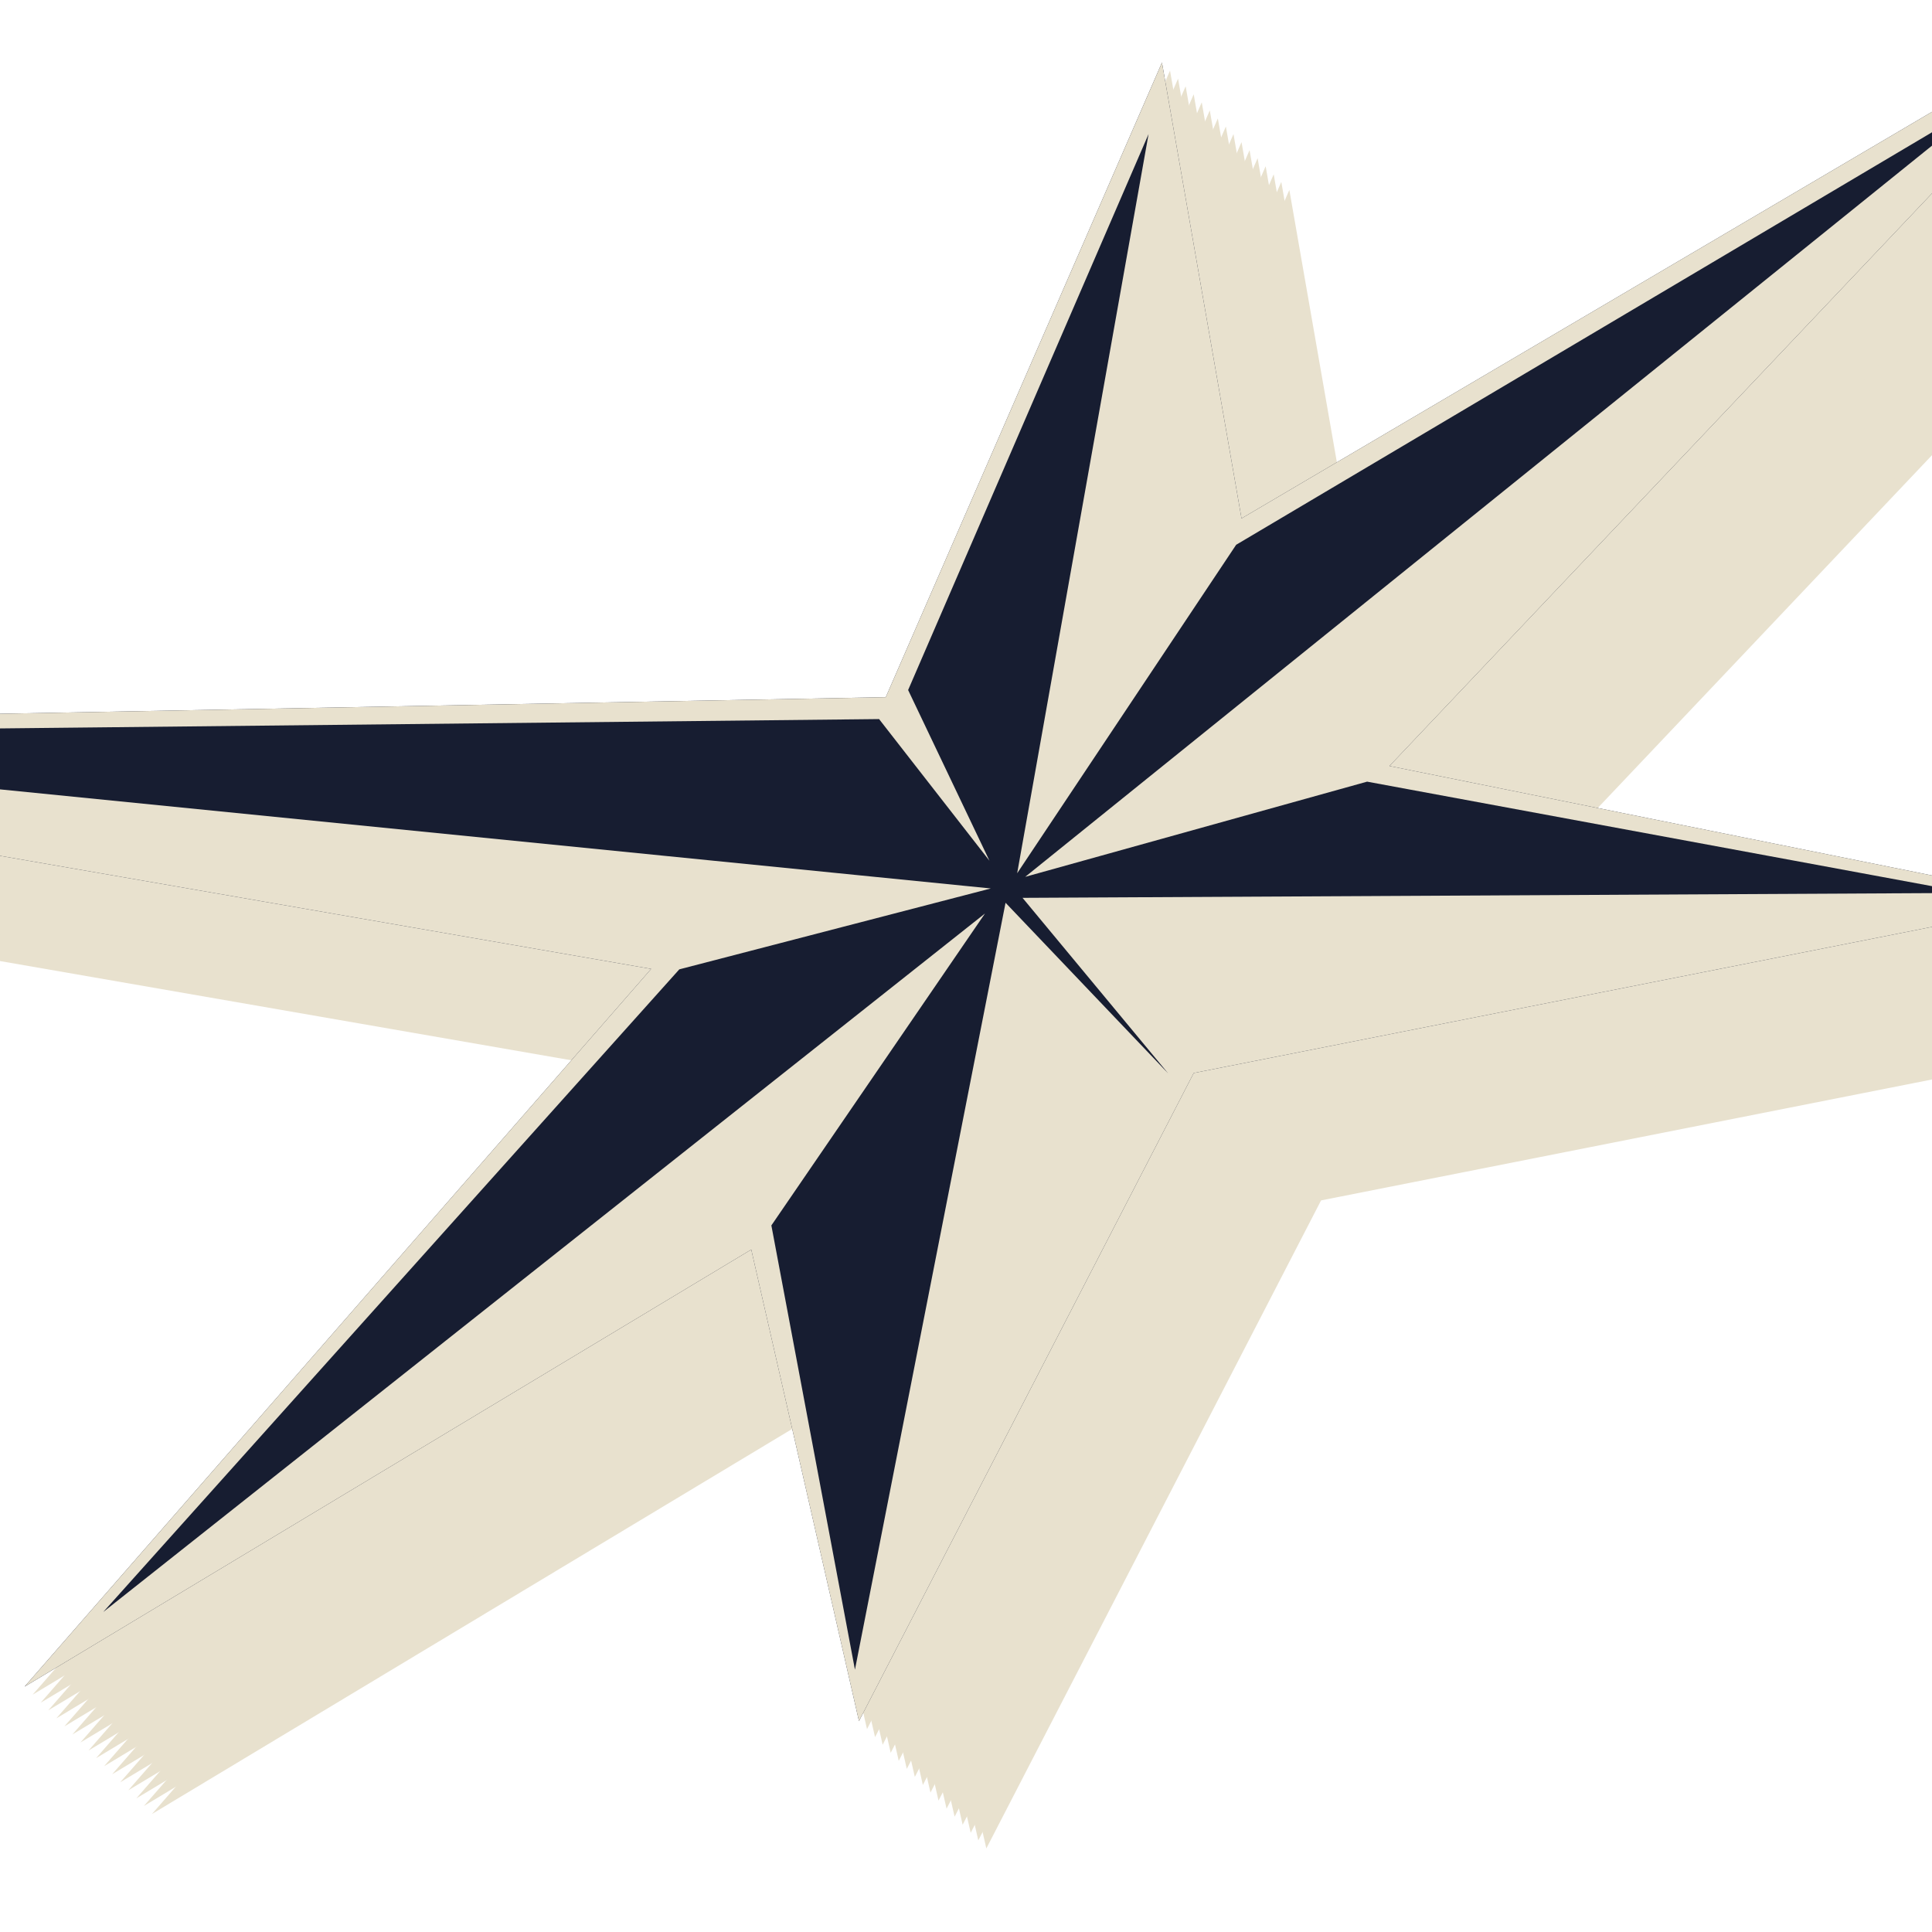
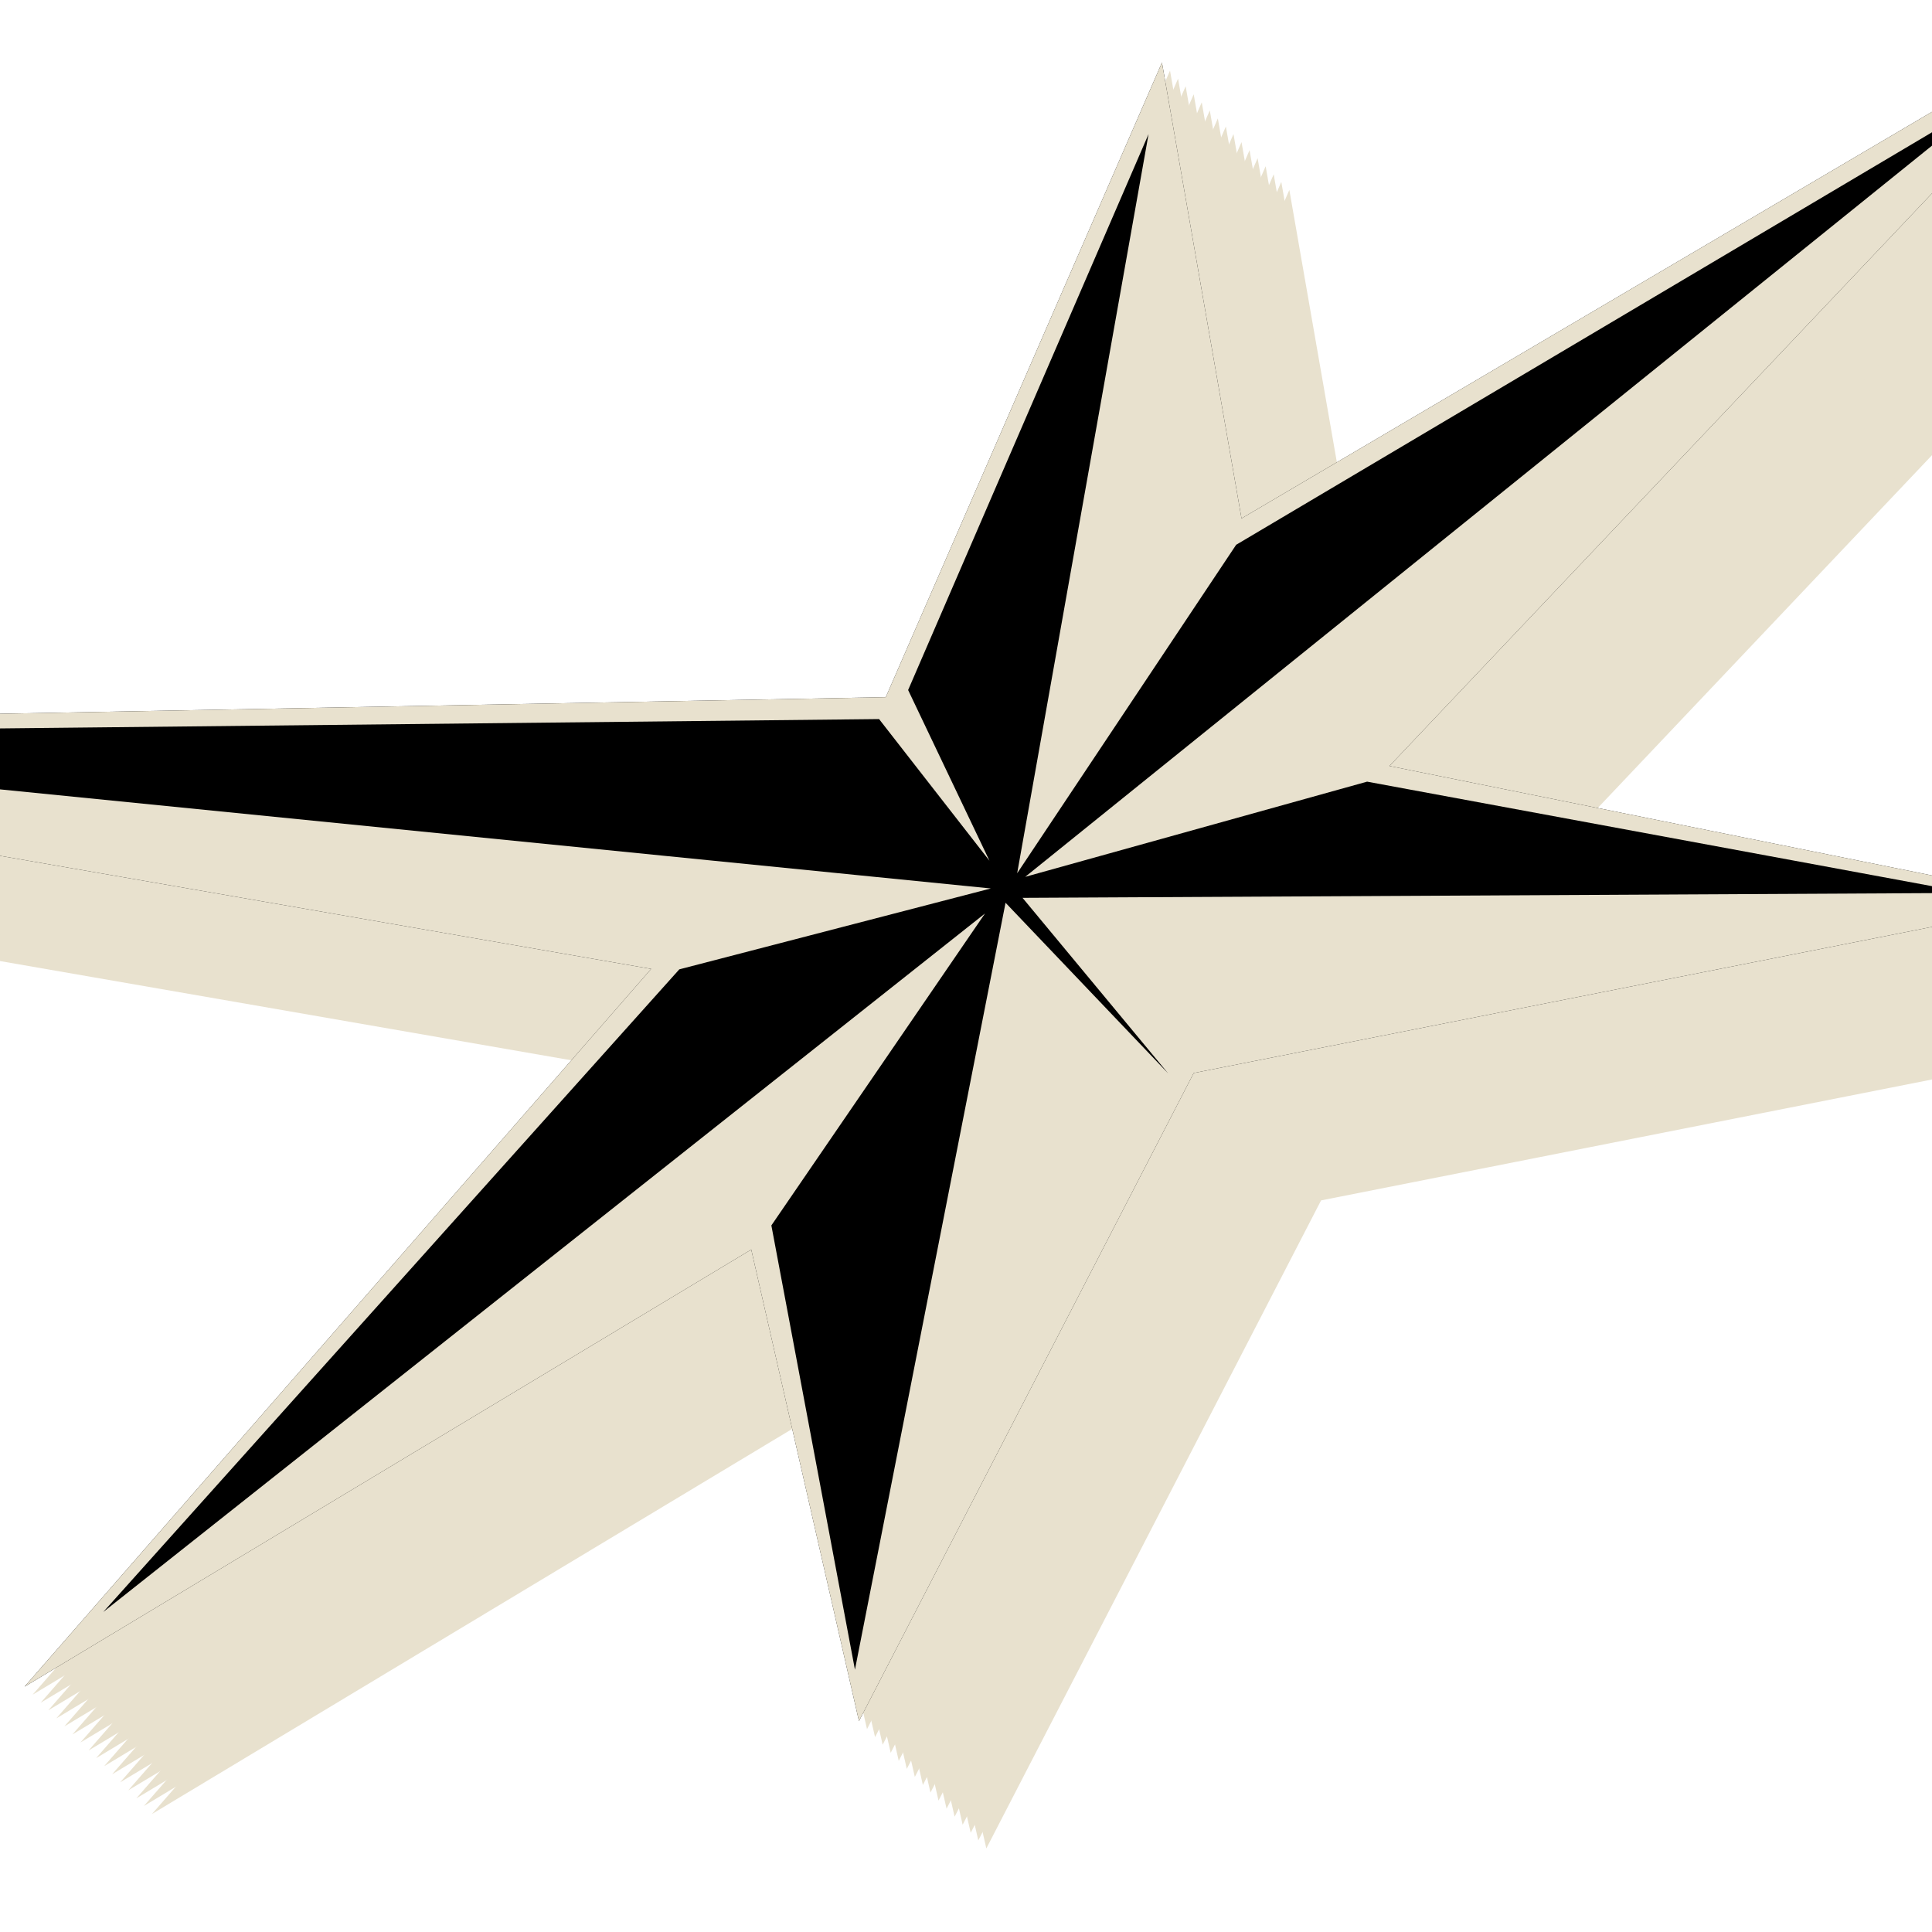
<svg xmlns="http://www.w3.org/2000/svg" viewBox="506.0 419.0 432.3 432.3" width="512" height="512">
  <defs>
    <clipPath id="t">
      <rect x="506.0" y="419.0" width="432.3" height="432.3" />
    </clipPath>
  </defs>
  <g clip-path="url(#t)">
    <path d="M 1005.9,449.5 L 812.3,563.5 L 794.5,461.5 L 732.7,603.5 L 369.3,610.3 L 680.2,664.3 L 540.0,824.9 L 702.6,727.1 L 726.7,832.6 L 801.6,687.6 L 995.6,649.2 L 845.4,618.9 Z" fill="#e8e1ce" />
    <path d="M 1004.1,447.7 L 810.5,561.7 L 792.7,459.7 L 730.9,601.7 L 367.5,608.5 L 678.4,662.5 L 538.2,823.1 L 700.8,725.3 L 724.9,830.8 L 799.8,685.8 L 993.8,647.4 L 843.6,617.1 Z" fill="#e8e1ce" />
    <path d="M 1002.4,446.0 L 808.8,560.0 L 791.0,458.0 L 729.2,600.0 L 365.8,606.8 L 676.7,660.8 L 536.5,821.4 L 699.1,723.6 L 723.2,829.1 L 798.1,684.1 L 992.1,645.7 L 841.9,615.4 Z" fill="#e8e1ce" />
    <path d="M 1000.6,444.2 L 807.0,558.2 L 789.2,456.2 L 727.4,598.2 L 364.0,605.0 L 674.9,659.0 L 534.7,819.6 L 697.3,721.8 L 721.4,827.3 L 796.3,682.3 L 990.3,643.9 L 840.1,613.6 Z" fill="#e8e1ce" />
    <path d="M 998.8,442.4 L 805.2,556.4 L 787.4,454.4 L 725.6,596.4 L 362.2,603.2 L 673.1,657.2 L 532.9,817.8 L 695.5,720.0 L 719.6,825.5 L 794.5,680.5 L 988.5,642.1 L 838.3,611.8 Z" fill="#e8e1ce" />
    <path d="M 997.0,440.6 L 803.4,554.6 L 785.6,452.6 L 723.8,594.6 L 360.4,601.4 L 671.3,655.4 L 531.1,816.0 L 693.7,718.2 L 717.8,823.7 L 792.7,678.7 L 986.7,640.3 L 836.5,610.0 Z" fill="#e8e1ce" />
    <path d="M 995.2,438.8 L 801.6,552.8 L 783.8,450.8 L 722.0,592.8 L 358.6,599.6 L 669.5,653.6 L 529.3,814.2 L 691.9,716.4 L 716.0,821.9 L 790.9,676.9 L 984.9,638.5 L 834.7,608.2 Z" fill="#e8e1ce" />
    <path d="M 993.4,437.0 L 799.8,551.0 L 782.0,449.0 L 720.2,591.0 L 356.8,597.8 L 667.7,651.8 L 527.5,812.4 L 690.1,714.6 L 714.2,820.1 L 789.1,675.1 L 983.1,636.7 L 832.9,606.4 Z" fill="#e8e1ce" />
    <path d="M 991.7,435.3 L 798.1,549.3 L 780.3,447.3 L 718.5,589.3 L 355.1,596.1 L 666.0,650.1 L 525.8,810.7 L 688.4,712.9 L 712.5,818.4 L 787.4,673.4 L 981.4,635.0 L 831.2,604.7 Z" fill="#e8e1ce" />
    <path d="M 989.9,433.5 L 796.3,547.5 L 778.5,445.5 L 716.7,587.5 L 353.3,594.3 L 664.2,648.3 L 524.0,808.9 L 686.6,711.1 L 710.7,816.6 L 785.6,671.6 L 979.6,633.2 L 829.4,602.9 Z" fill="#e8e1ce" />
    <path d="M 988.1,431.7 L 794.5,545.7 L 776.7,443.7 L 714.9,585.7 L 351.5,592.5 L 662.4,646.5 L 522.2,807.1 L 684.8,709.3 L 708.9,814.8 L 783.8,669.8 L 977.8,631.4 L 827.6,601.1 Z" fill="#e8e1ce" />
    <path d="M 986.3,429.9 L 792.7,543.9 L 774.9,441.9 L 713.1,583.9 L 349.7,590.7 L 660.6,644.7 L 520.4,805.3 L 683.0,707.5 L 707.1,813.0 L 782.0,668.0 L 976.0,629.6 L 825.8,599.3 Z" fill="#e8e1ce" />
    <path d="M 984.5,428.1 L 790.9,542.1 L 773.1,440.1 L 711.3,582.1 L 347.9,588.9 L 658.8,642.9 L 518.6,803.5 L 681.2,705.7 L 705.3,811.2 L 780.2,666.2 L 974.2,627.8 L 824.0,597.5 Z" fill="#e8e1ce" />
    <path d="M 982.7,426.3 L 789.1,540.3 L 771.3,438.3 L 709.5,580.3 L 346.1,587.1 L 657.0,641.1 L 516.8,801.7 L 679.4,703.9 L 703.5,809.4 L 778.4,664.4 L 972.4,626.0 L 822.2,595.7 Z" fill="#e8e1ce" />
    <path d="M 981.0,424.6 L 787.4,538.6 L 769.6,436.6 L 707.8,578.6 L 344.4,585.4 L 655.3,639.4 L 515.1,800.0 L 677.7,702.2 L 701.8,807.7 L 776.7,662.7 L 970.7,624.3 L 820.5,594.0 Z" fill="#e8e1ce" />
    <path d="M 979.2,422.8 L 785.6,536.8 L 767.8,434.8 L 706.0,576.8 L 342.6,583.6 L 653.5,637.6 L 513.3,798.2 L 675.9,700.4 L 700.0,805.9 L 774.9,660.9 L 968.9,622.5 L 818.7,592.2 Z" fill="#e8e1ce" />
-     <path d="M 977.4,421.0 L 783.8,535.0 L 766.0,433.0 L 704.2,575.0 L 340.8,581.8 L 651.7,635.8 L 511.5,796.4 L 674.1,698.6 L 698.2,804.1 L 773.1,659.1 L 967.1,620.7 L 816.9,590.4 Z" fill="#171d31" />
+     <path d="M 977.4,421.0 L 783.8,535.0 L 766.0,433.0 L 704.2,575.0 L 340.8,581.8 L 651.7,635.8 L 511.5,796.4 L 674.1,698.6 L 698.2,804.1 L 773.1,659.1 L 967.1,620.7 L 816.9,590.4 Z" fill="#000000" />
    <path d="M 977.4,421.0 L 783.8,535.0 L 766.0,433.0 L 704.2,575.0 L 340.8,581.8 L 651.7,635.8 L 511.5,796.4 L 674.1,698.6 L 698.2,804.1 L 773.1,659.1 L 967.1,620.7 L 816.9,590.4 Z M 952.3,440.3 L 735.4,615.2 L 811.9,593.9 L 946.5,618.8 L 734.8,619.9 L 767.4,659.2 L 731.0,621.0 L 697.3,792.6 L 678.6,693.2 L 726.4,623.4 L 529.1,779.7 L 658.0,635.9 L 727.7,617.8 L 382.7,583.3 L 702.7,579.9 L 727.4,611.6 L 709.2,573.4 L 763.0,449.0 L 733.6,614.4 L 782.6,540.9 Z" fill="#e8e1ce" fill-rule="evenodd" />
  </g>
</svg>
